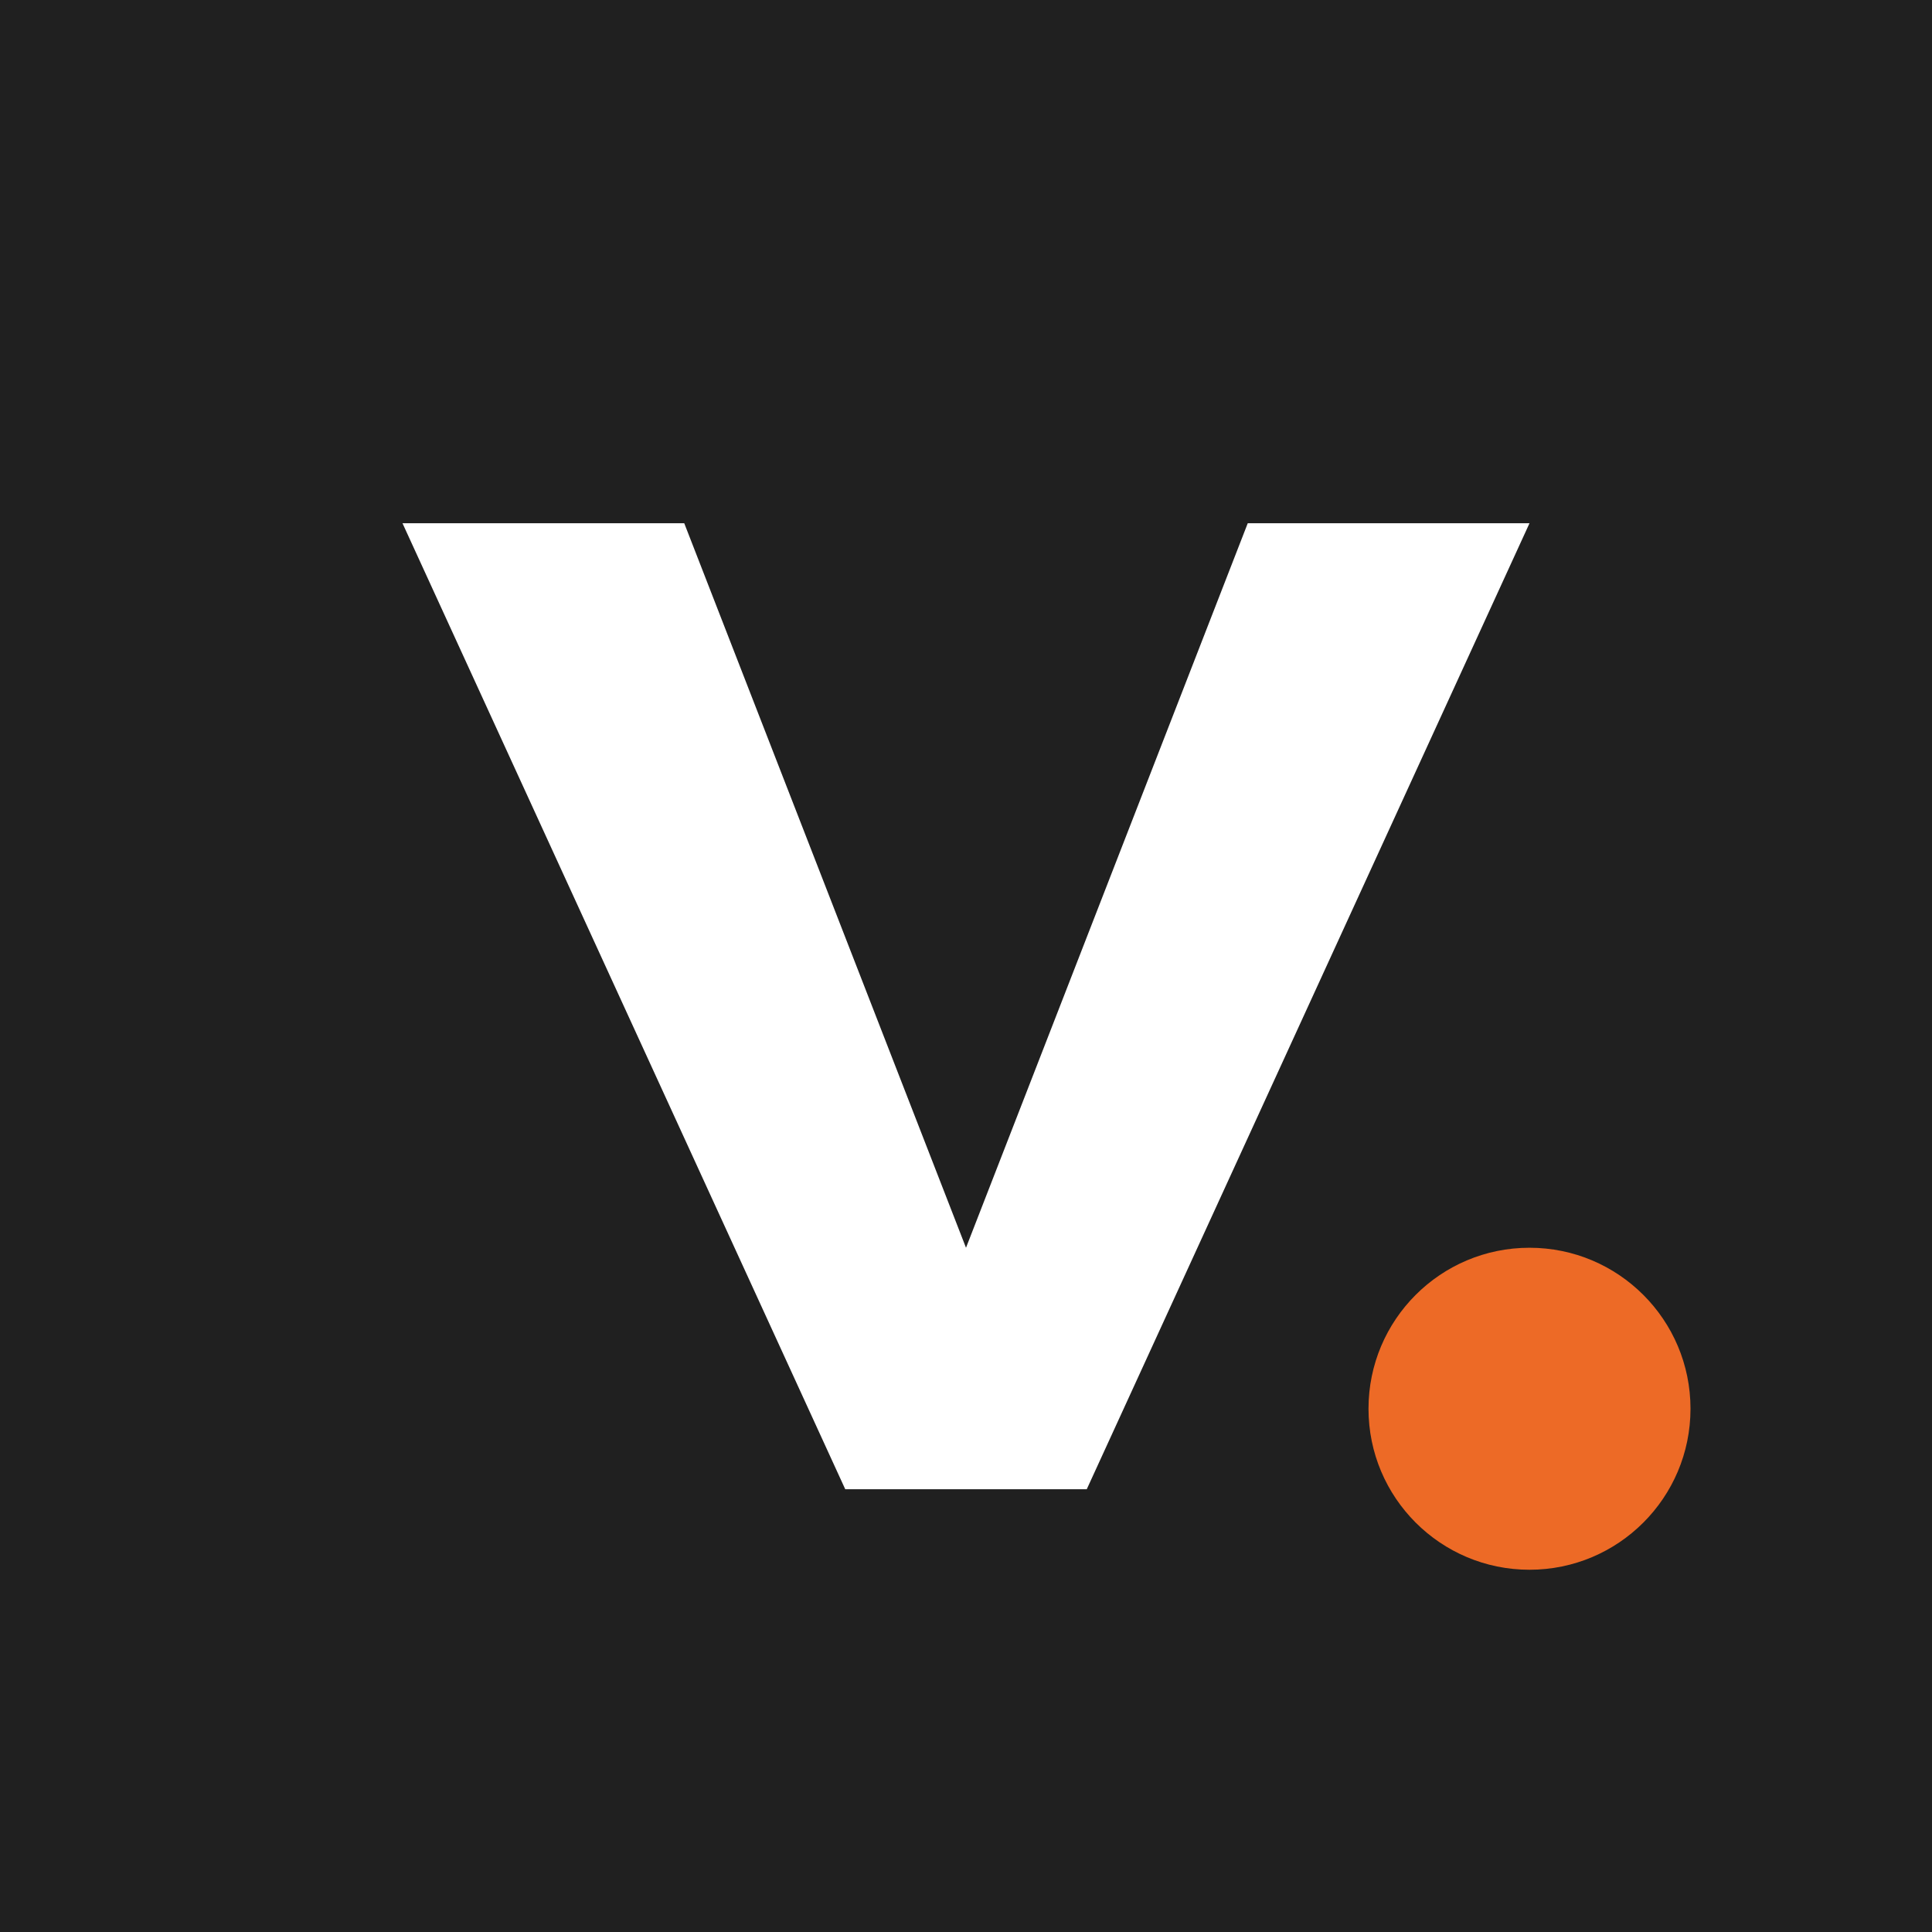
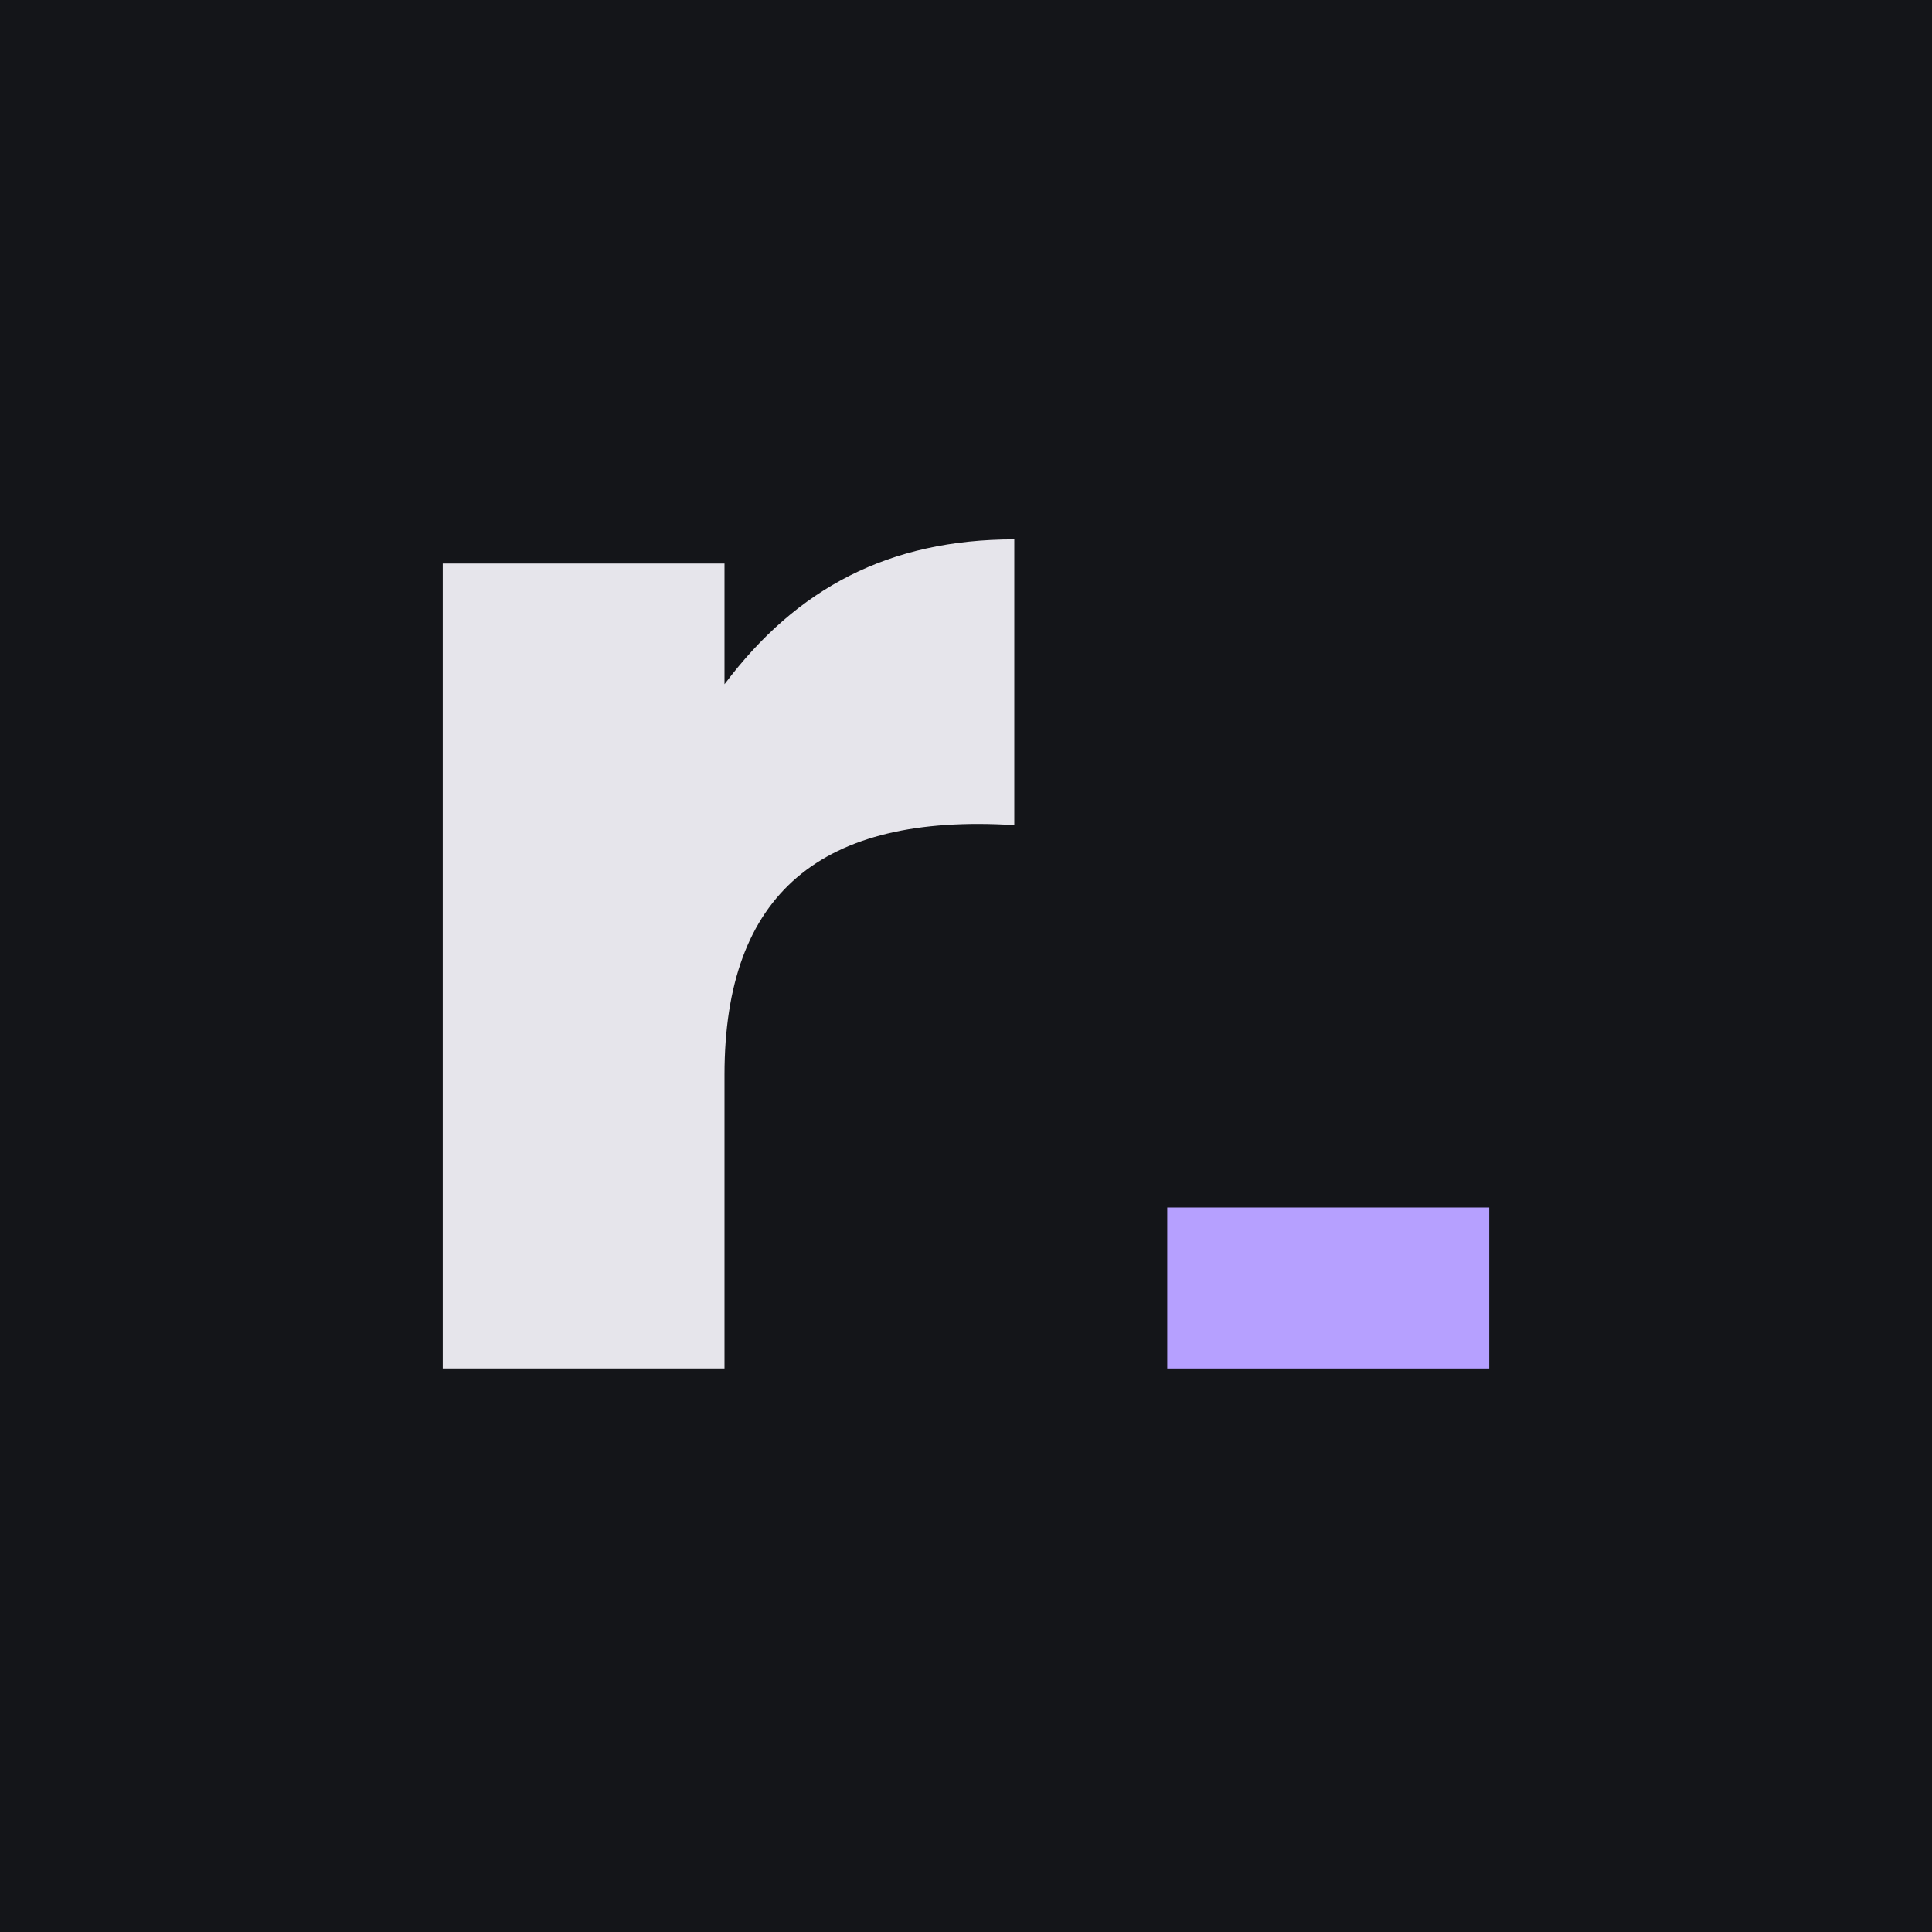
<svg xmlns="http://www.w3.org/2000/svg" viewBox="0 0 48 48">
-   <rect width="48" height="48" fill="#202020" />
-   <path d="M10 13h7l7 18 7-18h7L27 37h-6z" fill="#fff" />
-   <circle cx="38" cy="35" r="4" fill="#ed6a26" />
+   <rect width="48" height="48" fill="#141519" />
+   <path d="M11 34V14h7v3c1.8-2.4 4.1-3.6 7.2-3.6v7.1c-4.8-.3-7.2 1.7-7.2 6.2V34z" fill="#e6e5eb" />
+   <path d="M29 34h8v-4h-8z" fill="#b6a0ff" />
</svg>
